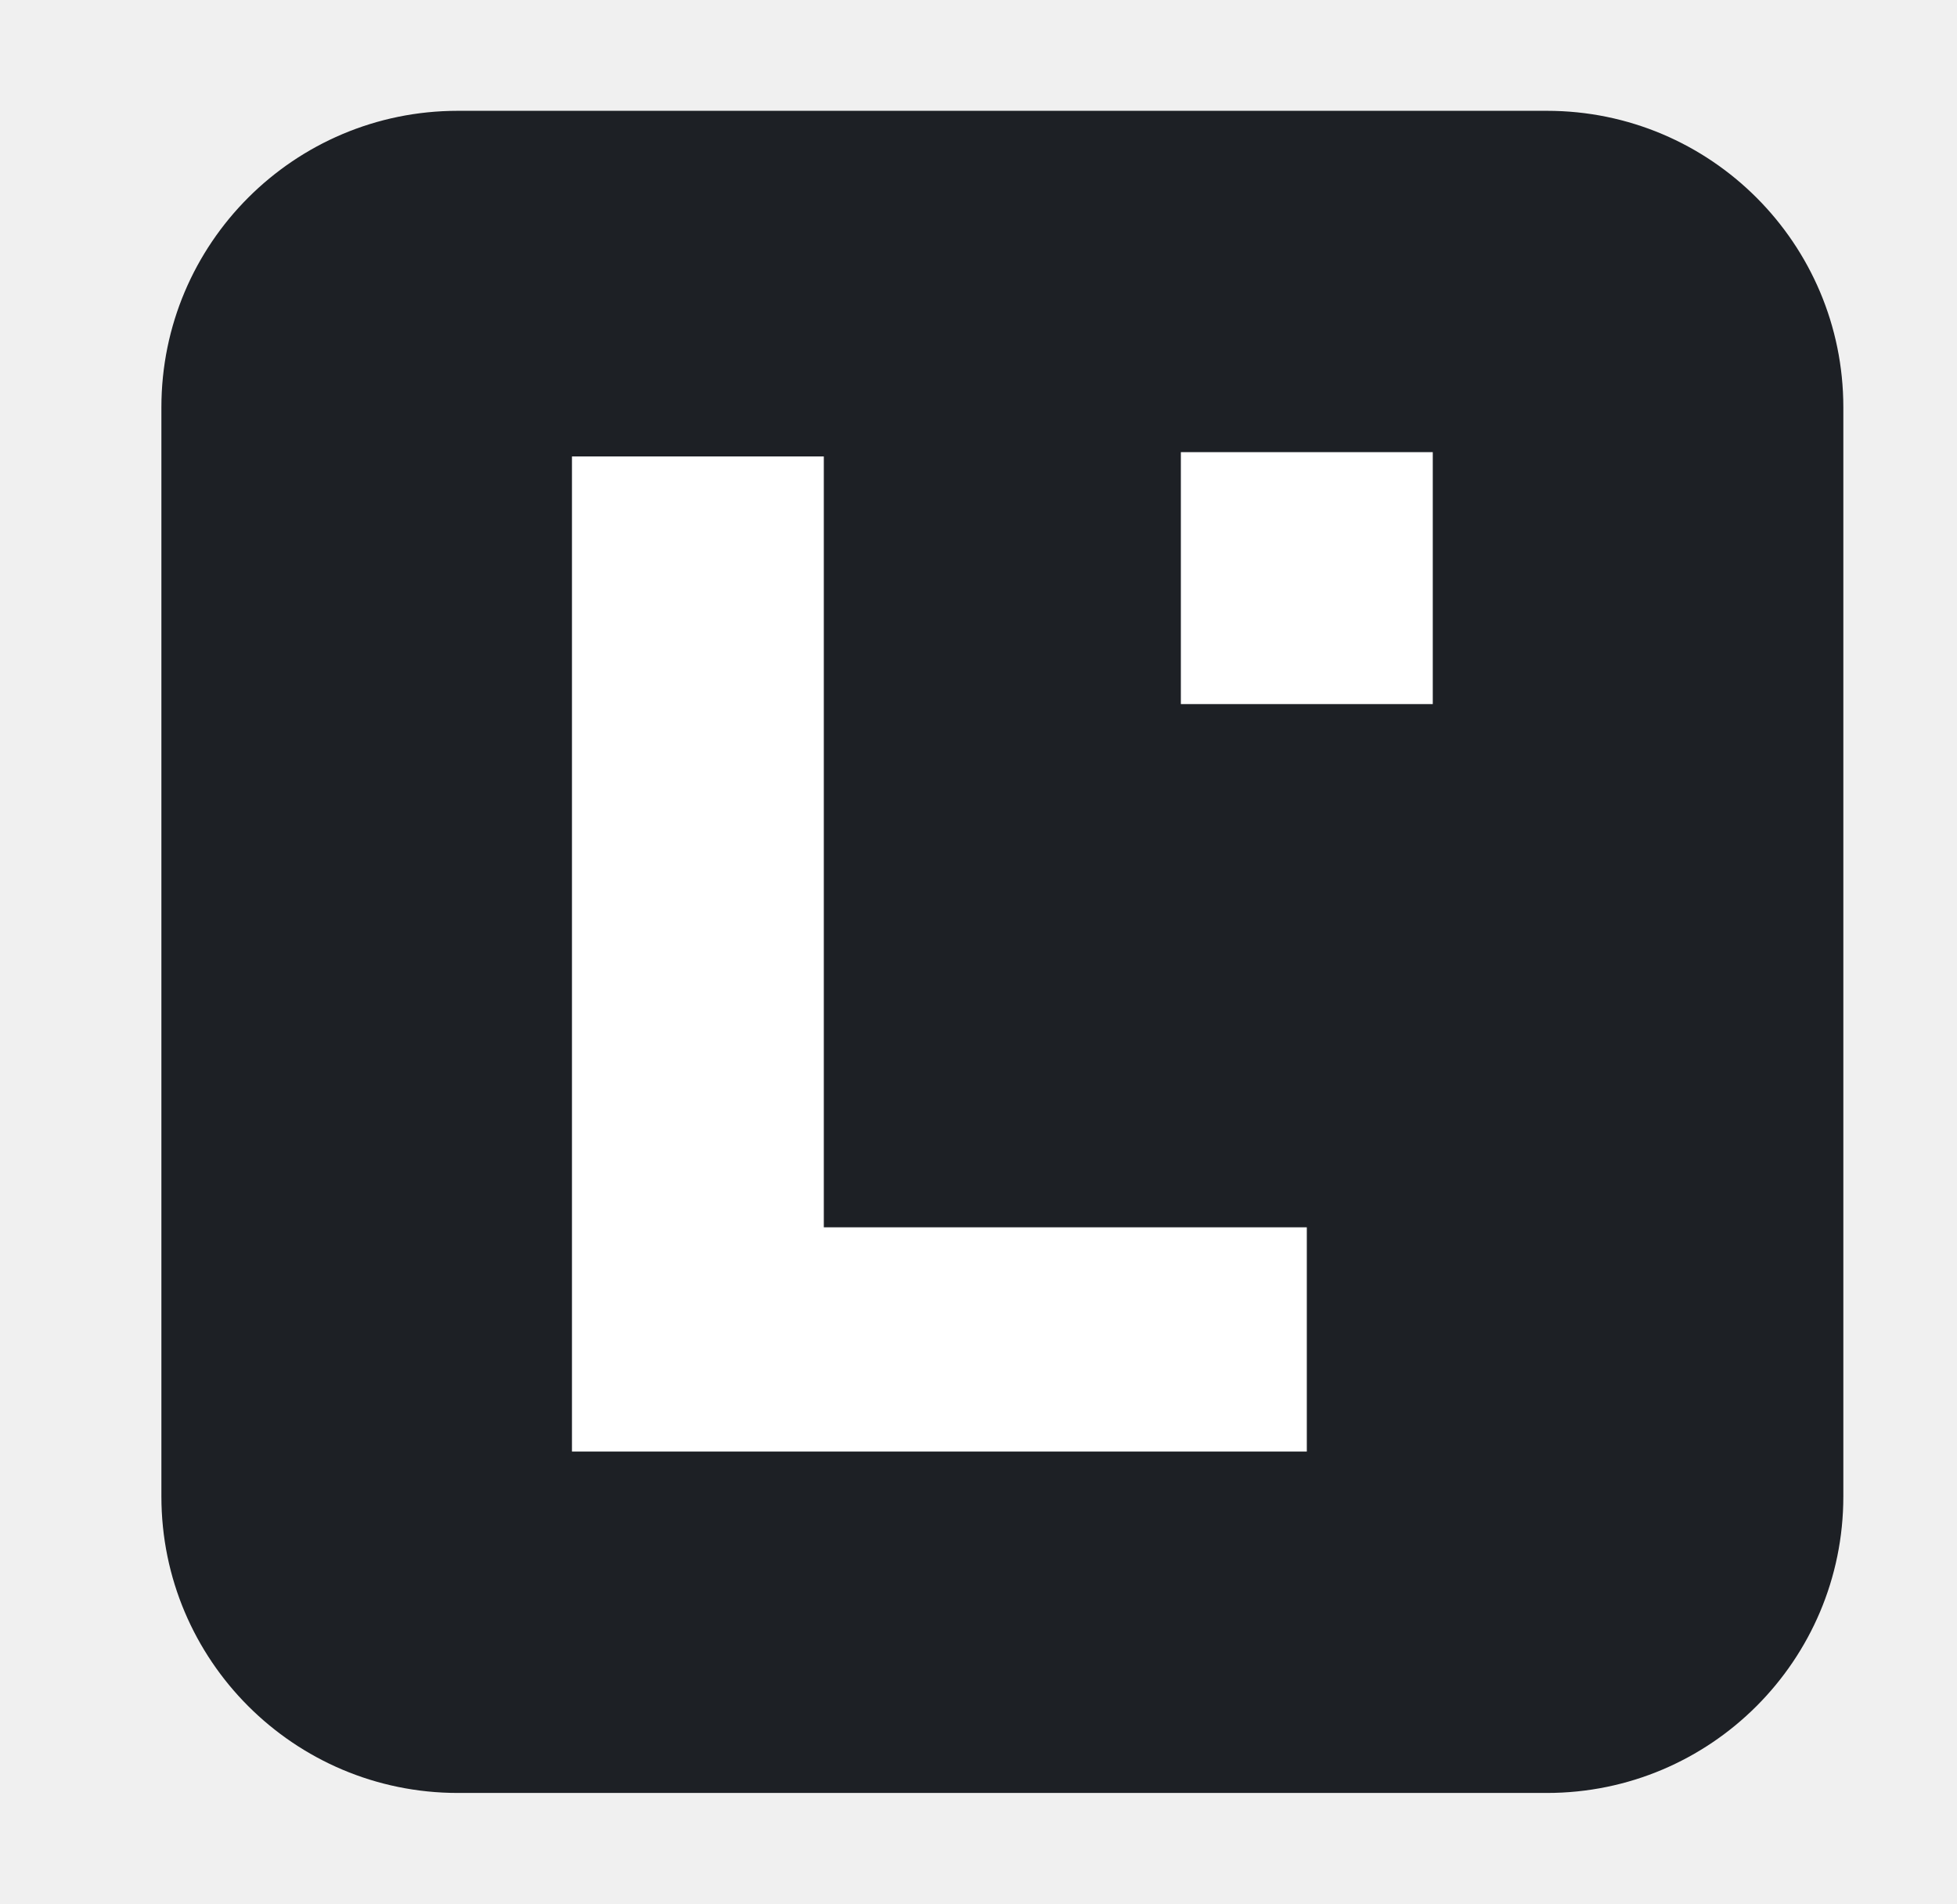
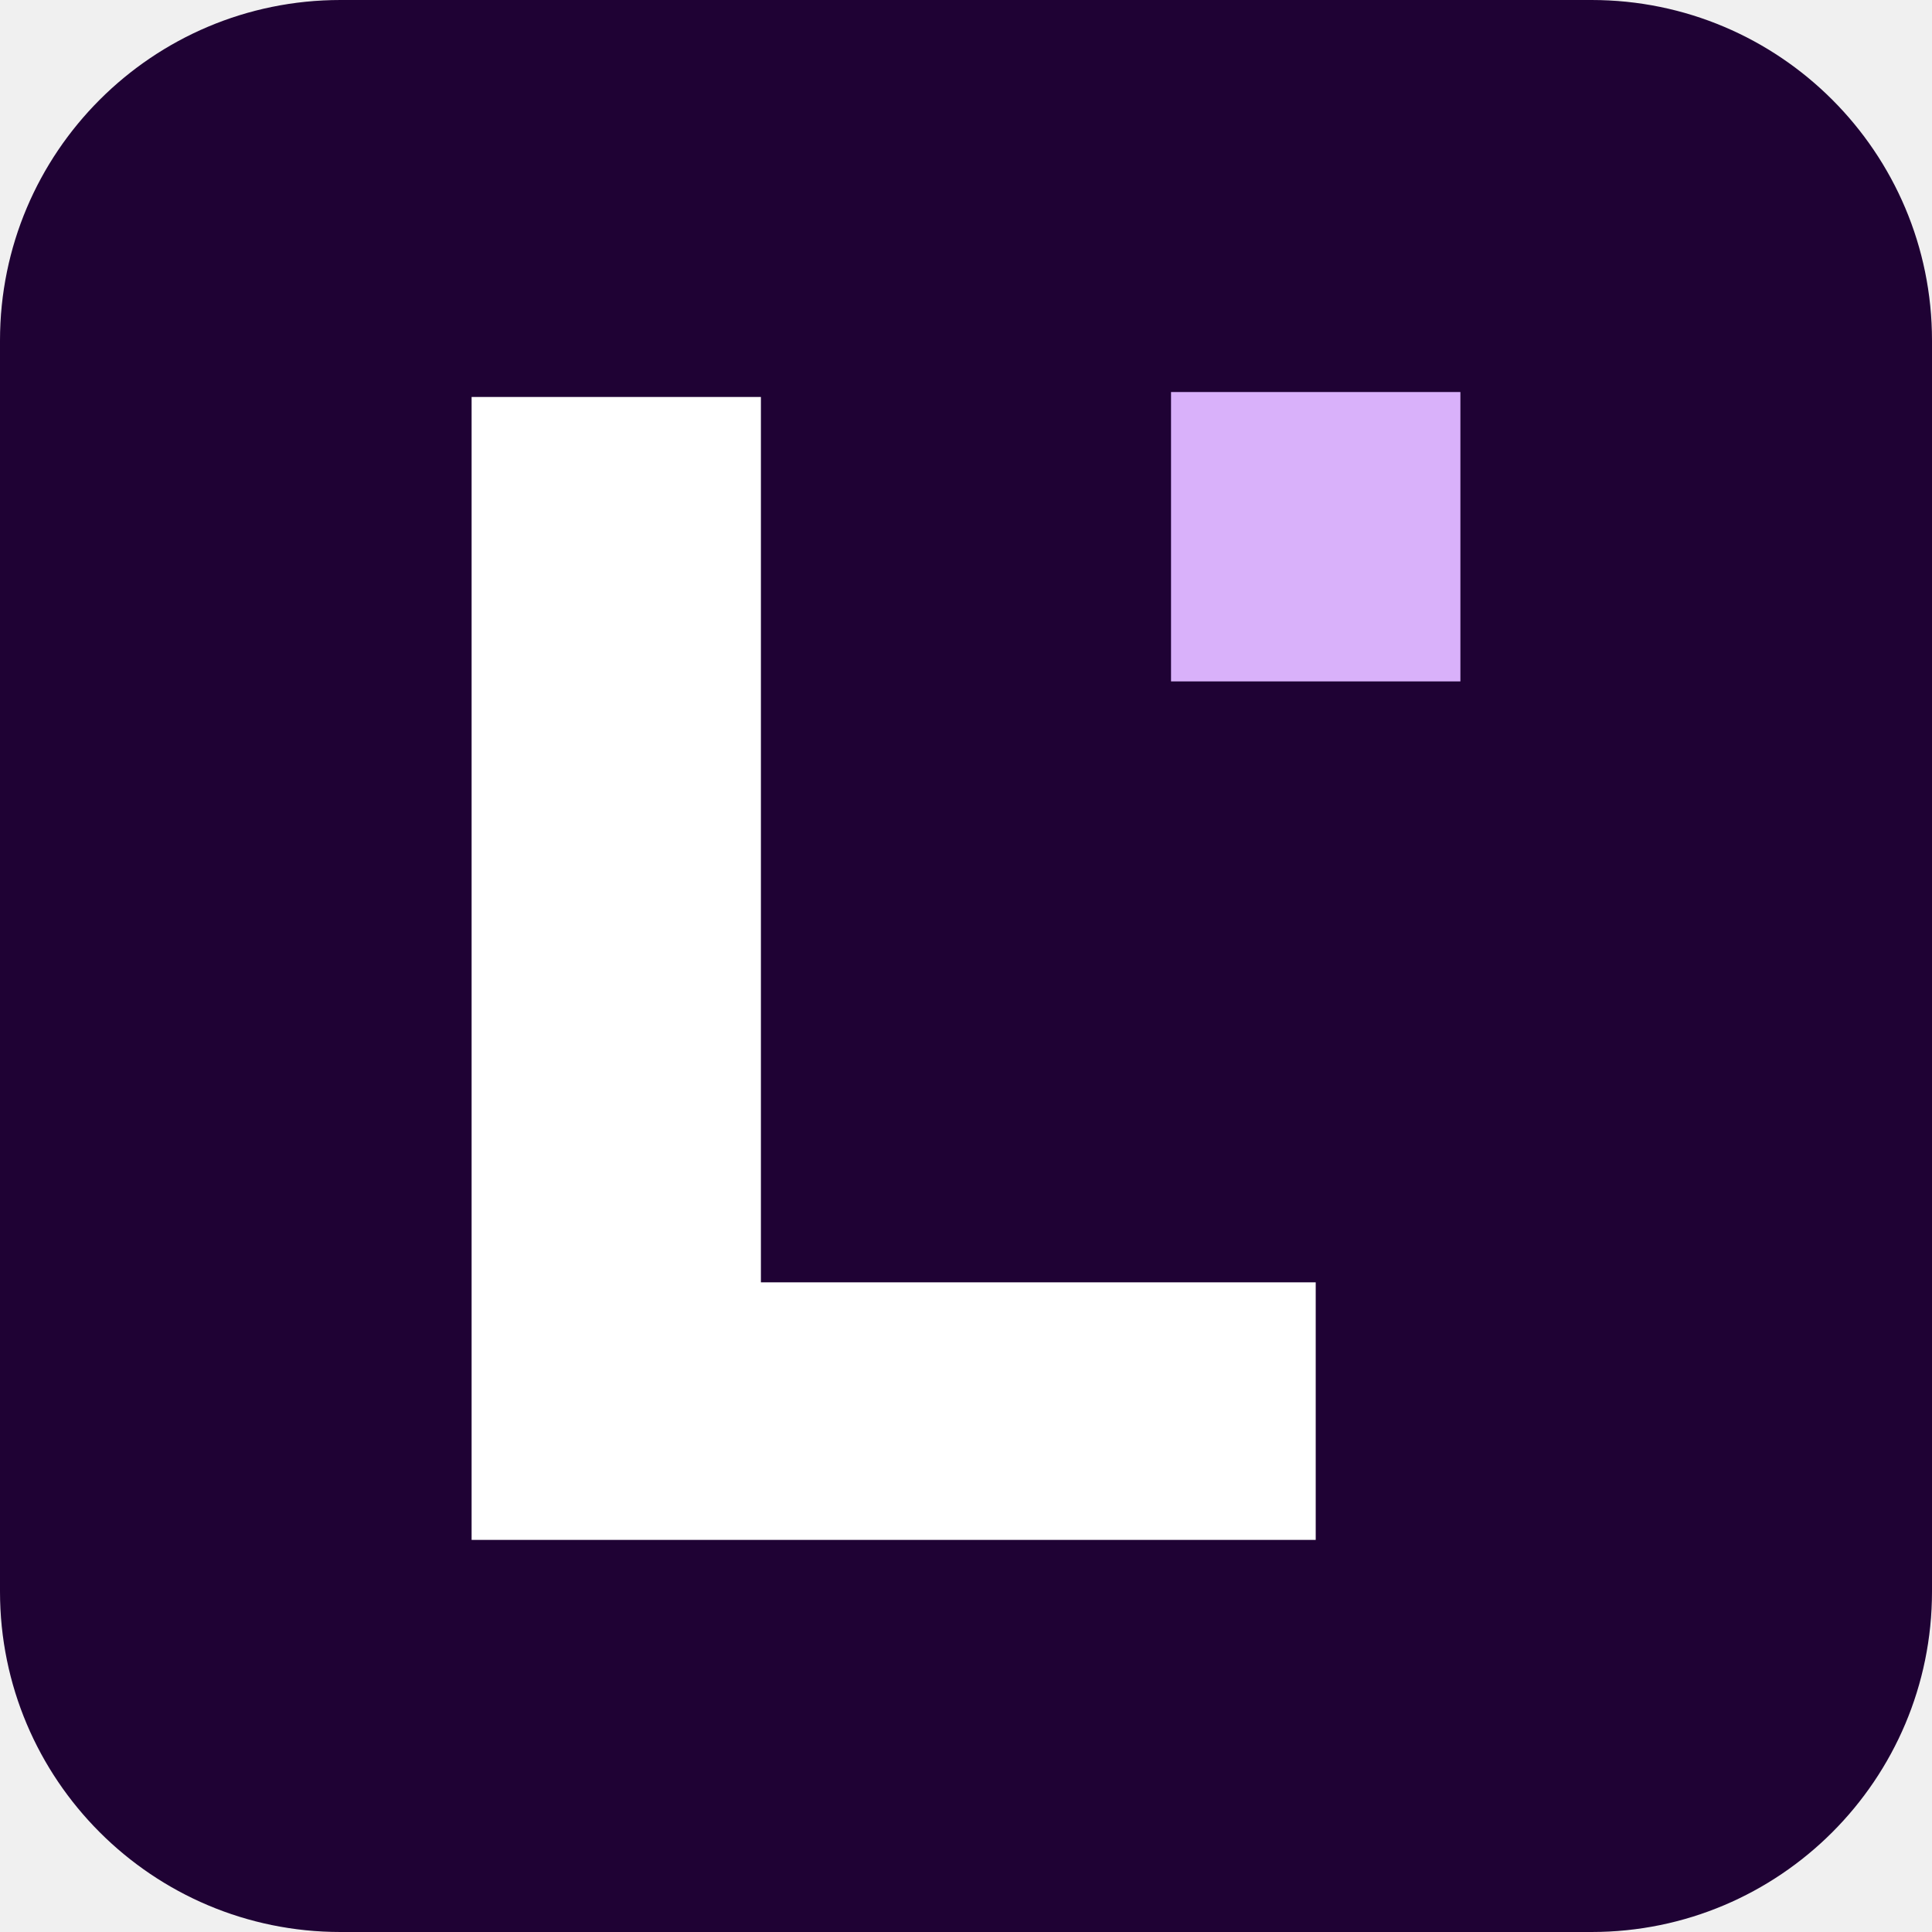
- <svg xmlns="http://www.w3.org/2000/svg" id="Layer_1" data-name="Layer 1" viewBox="0 0 327.99 319.02">
+ <svg xmlns="http://www.w3.org/2000/svg" id="Layer_1" version="1.1" viewBox="0 0 281.89 281.89">
  <defs>
    <style>
-       .cls-1 {
+       .st0 {
        fill: #fff;
      }

-       .cls-2 {
-         fill: #1d2025;
+       .st1 {
+         fill: #d9b1fa;
+       }
+ 
+       .st2 {
+         fill: #1f0234;
      }
    </style>
  </defs>
-   <rect class="cls-2" x="27.05" y="18.57" width="281.89" height="281.89" rx="49.68" ry="49.68" />
+   <rect class="st2" width="281.89" height="281.89" rx="49.68" ry="49.68" />
  <g>
-     <polygon class="cls-1" points="138.07 76.49 95.86 76.49 95.86 243.25 219.02 243.25 219.02 205.67 138.07 205.67 138.07 76.49" />
-     <rect class="cls-1" x="197.91" y="75.77" width="42.22" height="42.22" />
+     <polygon class="st0" points="111.02 57.92 68.81 57.92 68.81 224.68 191.97 224.68 191.97 187.1 111.02 187.1 111.02 57.92" />
+     <rect class="st1" x="170.86" y="57.2" width="42.22" height="42.22" />
  </g>
</svg>
